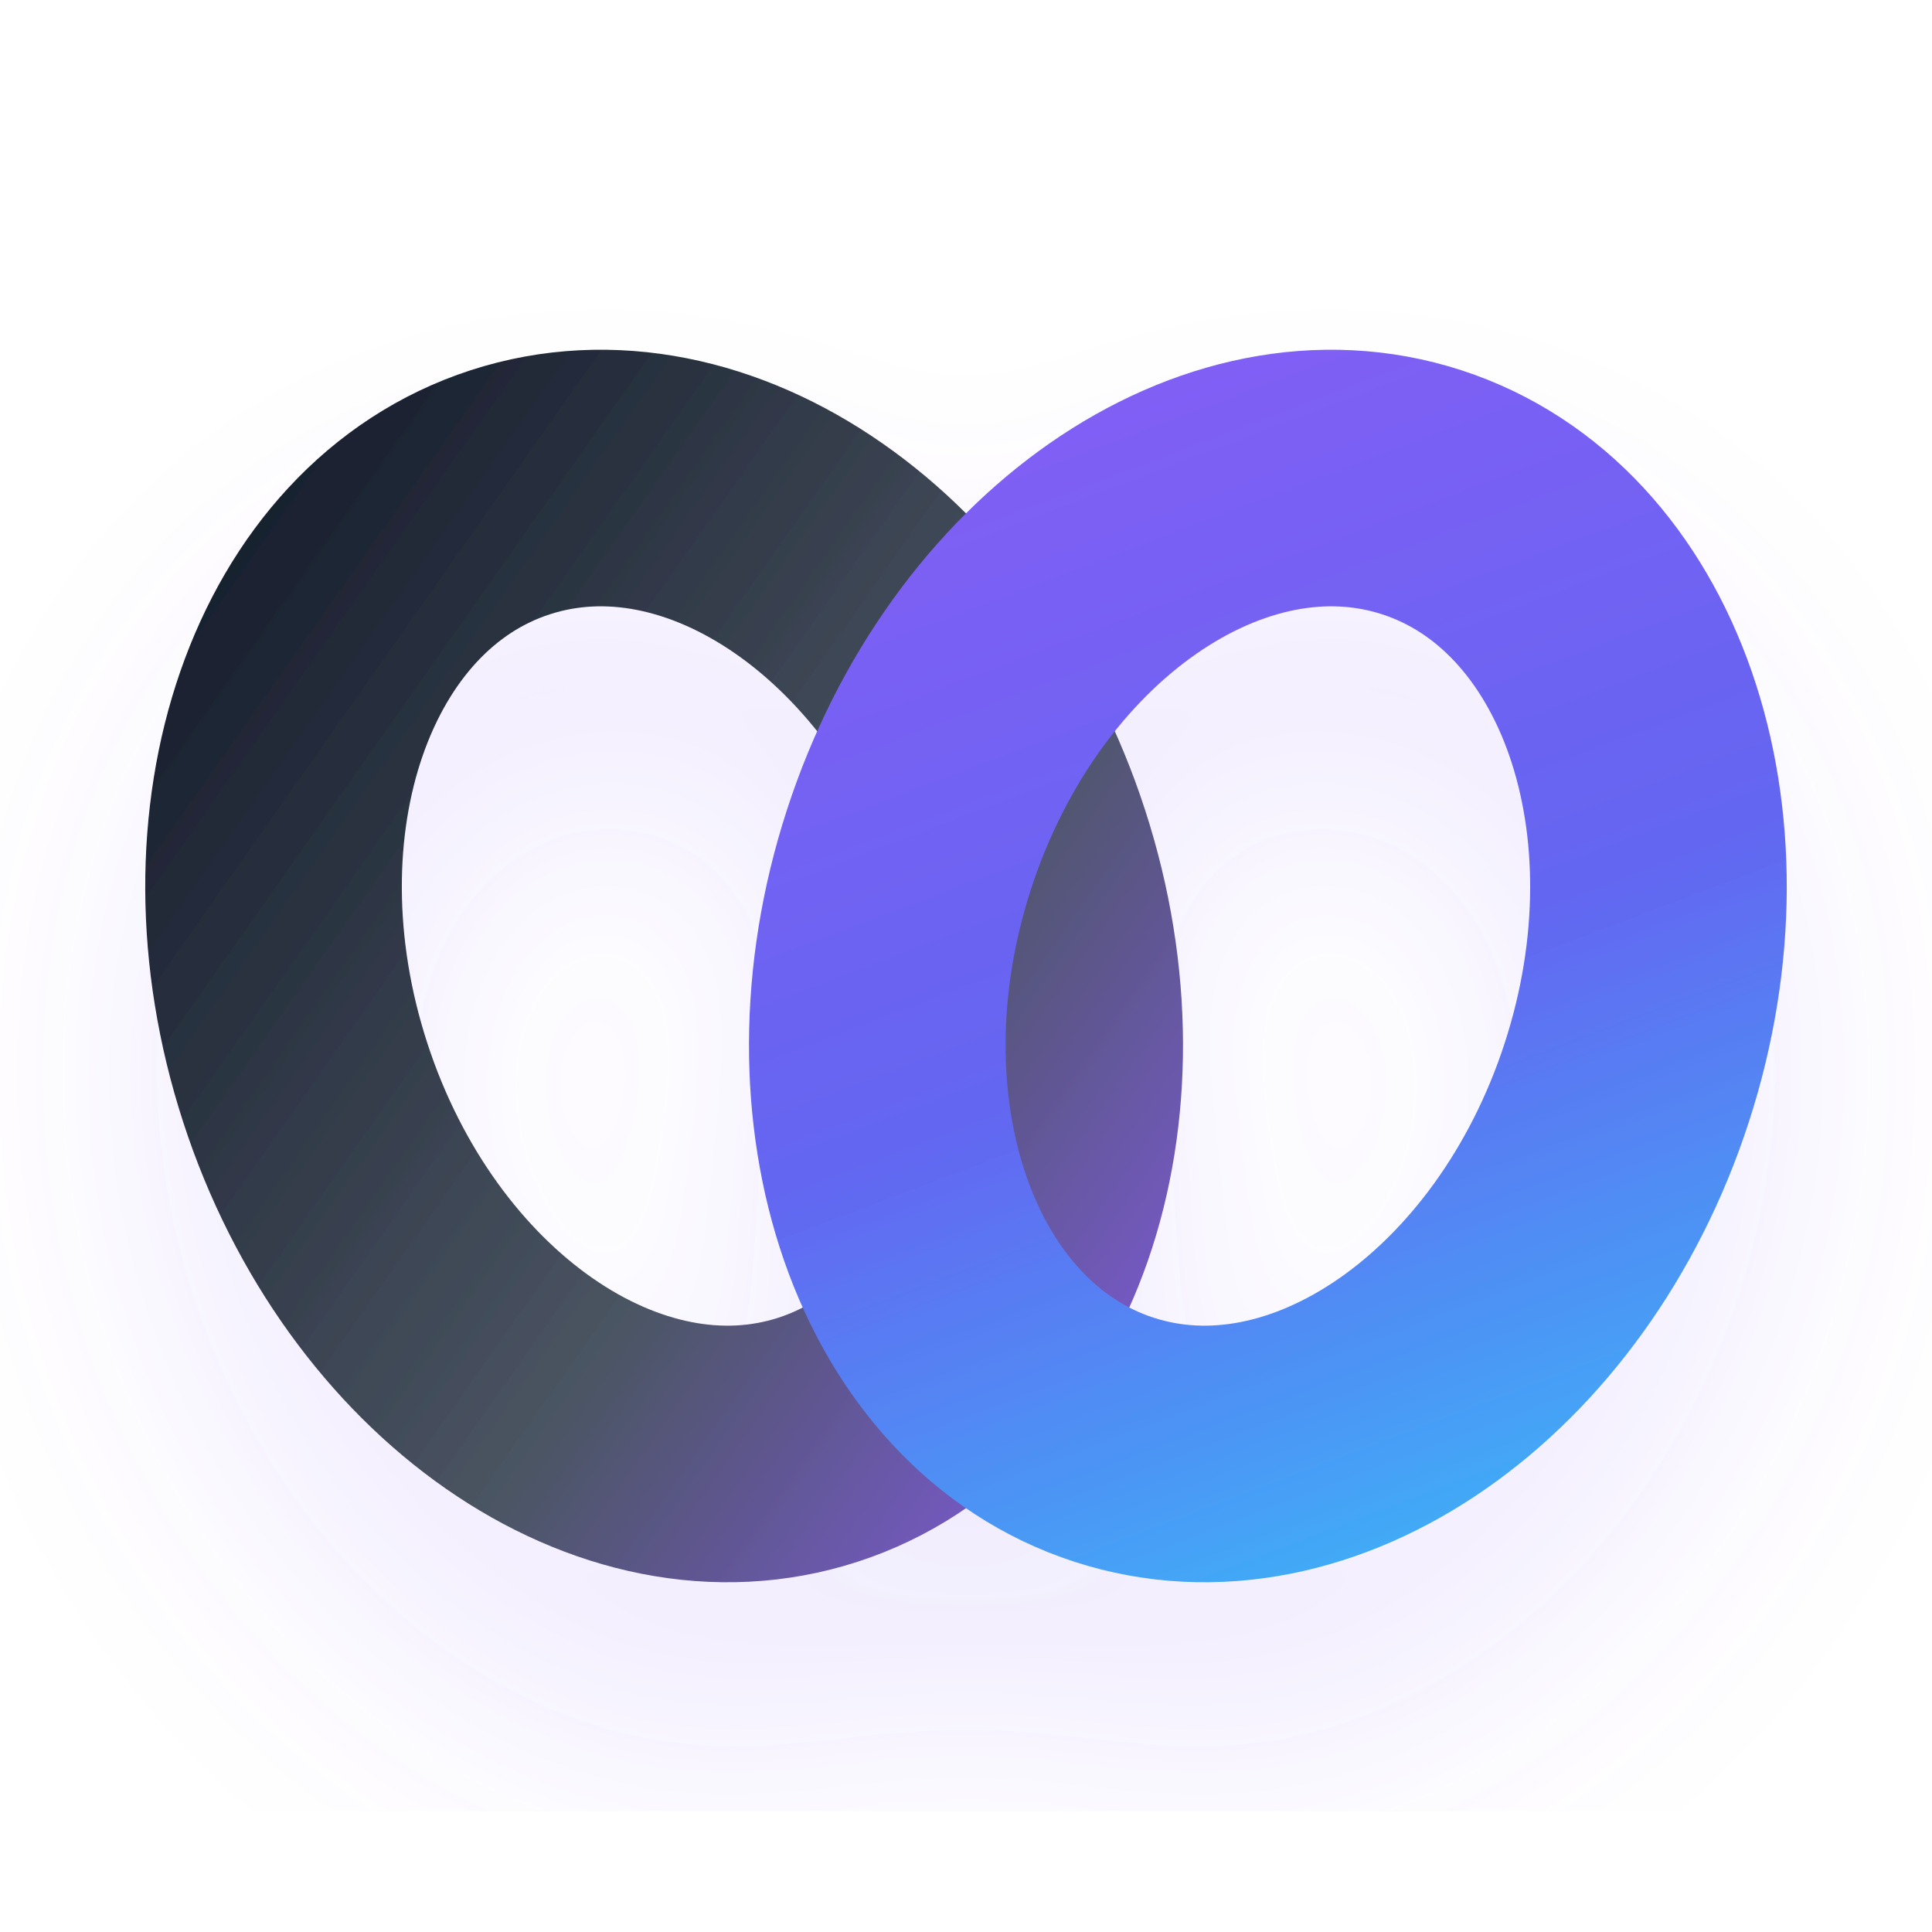
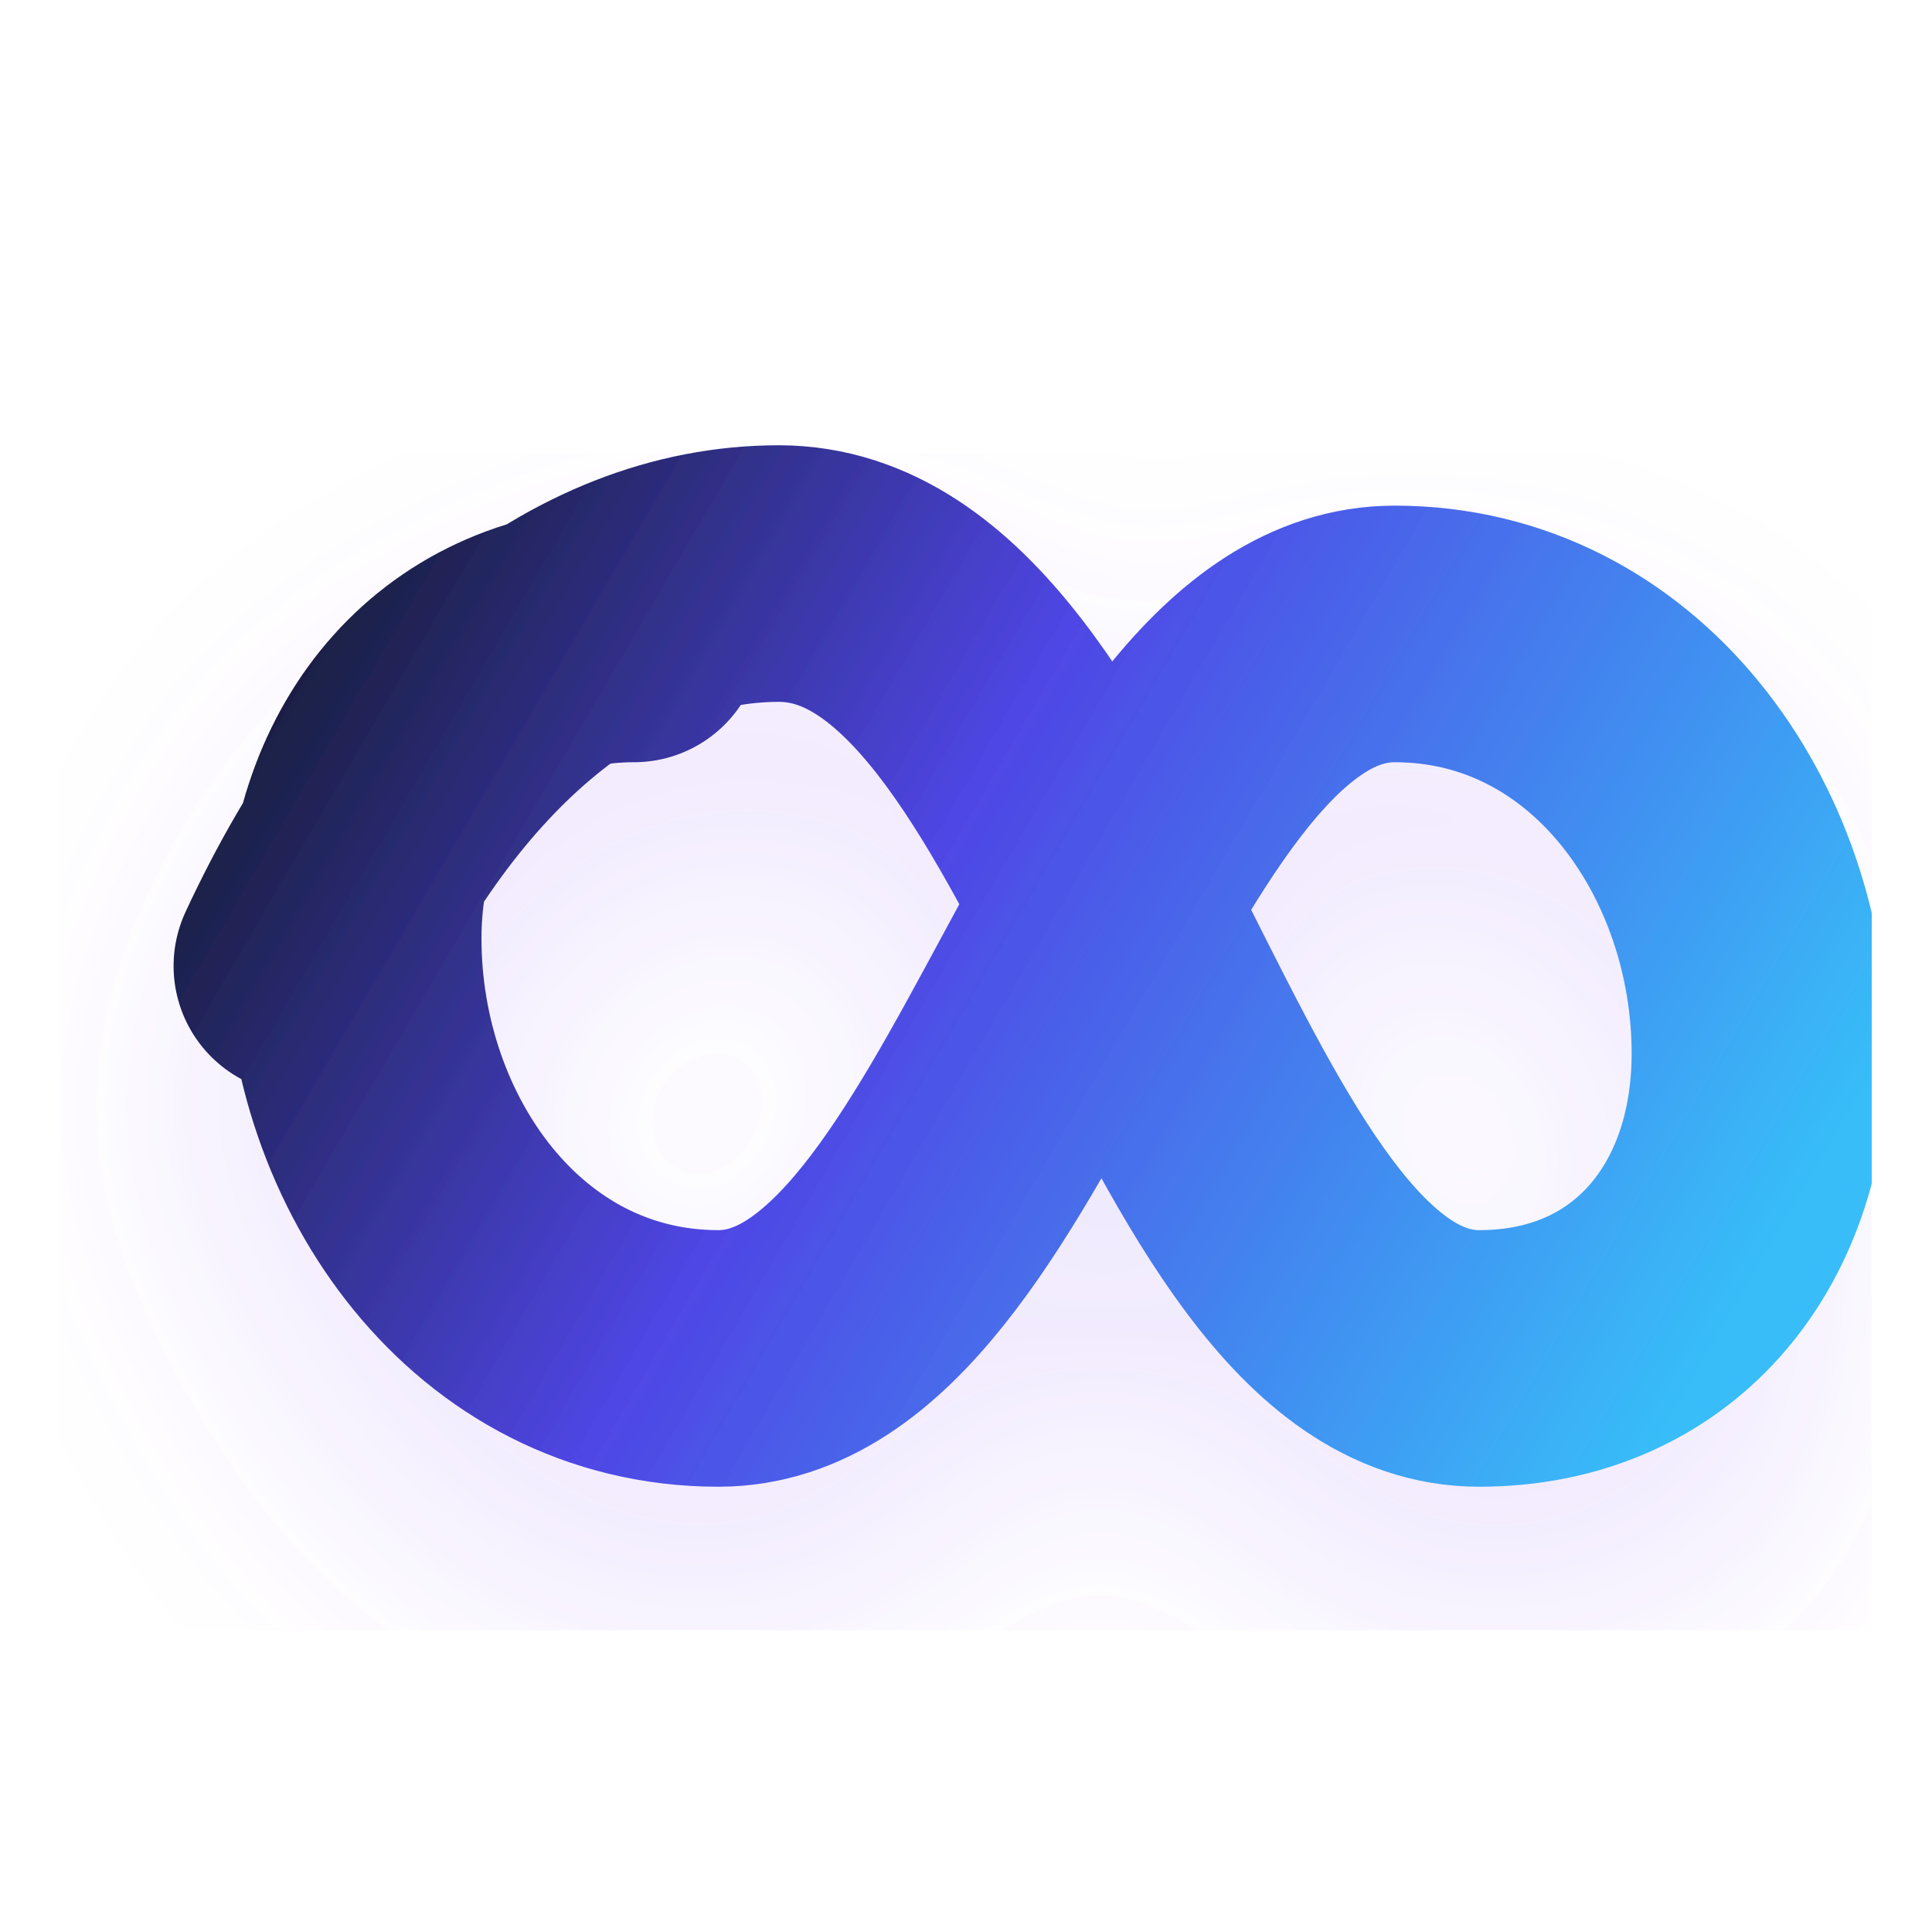
<svg xmlns="http://www.w3.org/2000/svg" width="64" height="64" viewBox="0 0 64 64" fill="none">
  <defs>
-     <linearGradient id="logo-left" x1="10" y1="12" x2="40" y2="52" gradientUnits="userSpaceOnUse">
+     <linearGradient id="stroke" x1="8" y1="18" x2="56" y2="46" gradientUnits="userSpaceOnUse">
      <stop offset="0" stop-color="#111827" />
-       <stop offset="0.58" stop-color="#4B5563" />
-       <stop offset="1" stop-color="#8B5CF6" />
-     </linearGradient>
-     <linearGradient id="logo-right" x1="24" y1="12" x2="56" y2="52" gradientUnits="userSpaceOnUse">
-       <stop offset="0" stop-color="#8B5CF6" />
-       <stop offset="0.55" stop-color="#6366F1" />
+       <stop offset="0.45" stop-color="#4F46E5" />
      <stop offset="1" stop-color="#38BDF8" />
    </linearGradient>
-     <filter id="logo-shadow" x="0" y="4" width="64" height="56" filterUnits="userSpaceOnUse" color-interpolation-filters="sRGB">
-       <feDropShadow dx="0" dy="6" stdDeviation="4" flood-color="#8B5CF6" flood-opacity="0.12" />
+     <filter id="glow" x="2" y="10" width="60" height="44" filterUnits="userSpaceOnUse" color-interpolation-filters="sRGB">
+       <feDropShadow dx="0" dy="5" stdDeviation="4" flood-color="#8B5CF6" flood-opacity="0.14" />
    </filter>
  </defs>
-   <g filter="url(#logo-shadow)">
-     <ellipse cx="22" cy="32" rx="12.5" ry="16.5" transform="rotate(-18 22 32)" stroke="url(#logo-left)" stroke-width="8.5" stroke-linecap="round" />
-     <ellipse cx="42" cy="32" rx="12.5" ry="16.5" transform="rotate(18 42 32)" stroke="url(#logo-right)" stroke-width="8.5" stroke-linecap="round" />
+   <g filter="url(#glow)">
+     <path d="M10 32C13.8 23.8 19.6 19 25.8 19C36.2 19 39.2 45 49 45C54.7 45 58.3 40.7 58.3 34.9C58.3 27.8 53.5 21 46.2 21C36.7 21 33.2 45 23.8 45C16.5 45 11.7 38.2 11.7 31.1C11.7 25.3 15.3 21 21 21" stroke="url(#stroke)" stroke-width="8.5" stroke-linecap="round" stroke-linejoin="round" />
  </g>
</svg>
